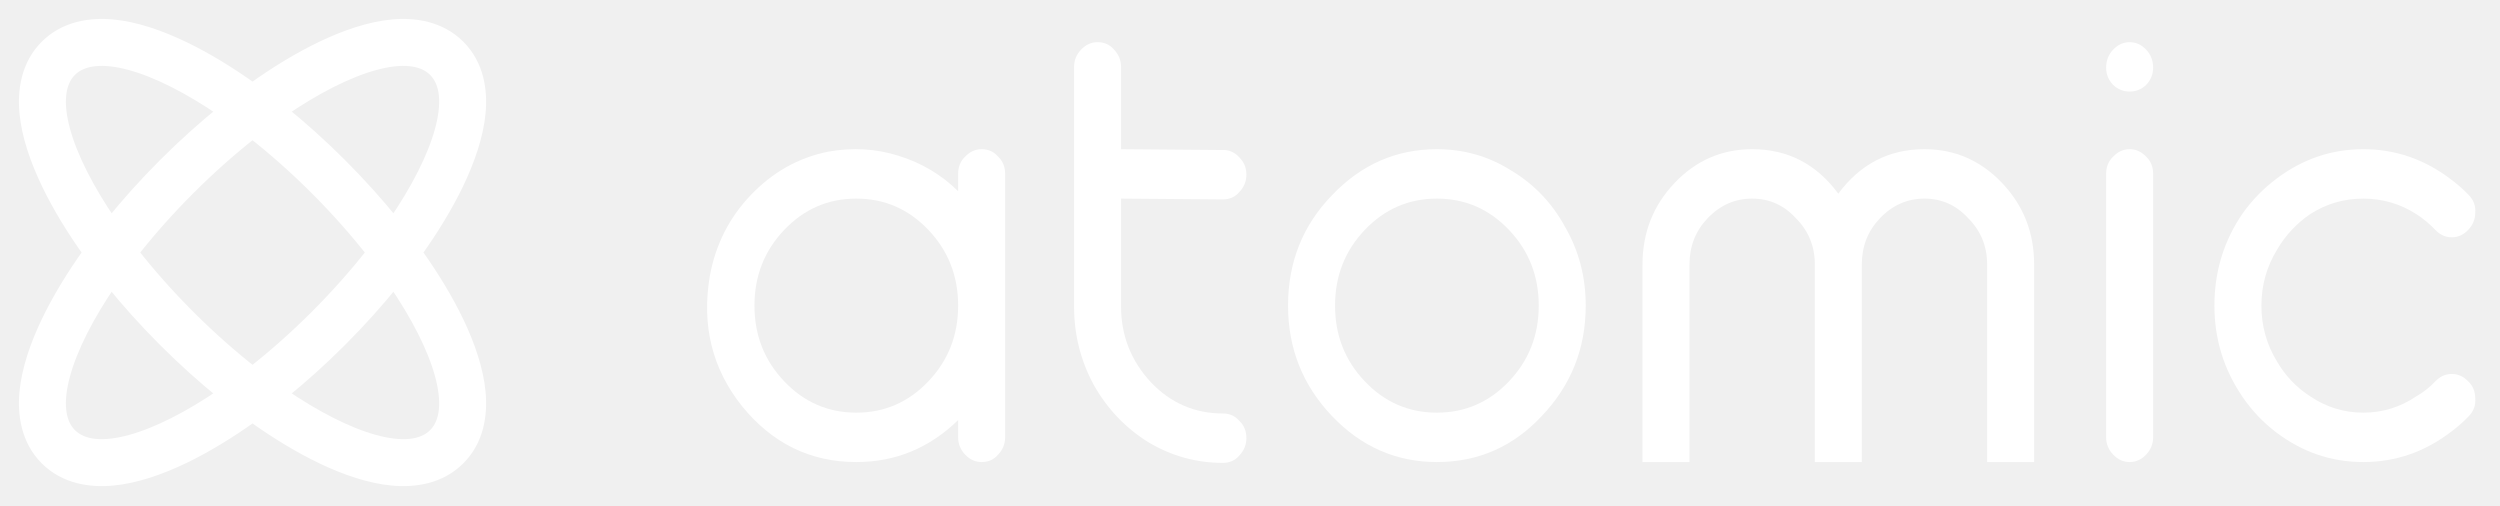
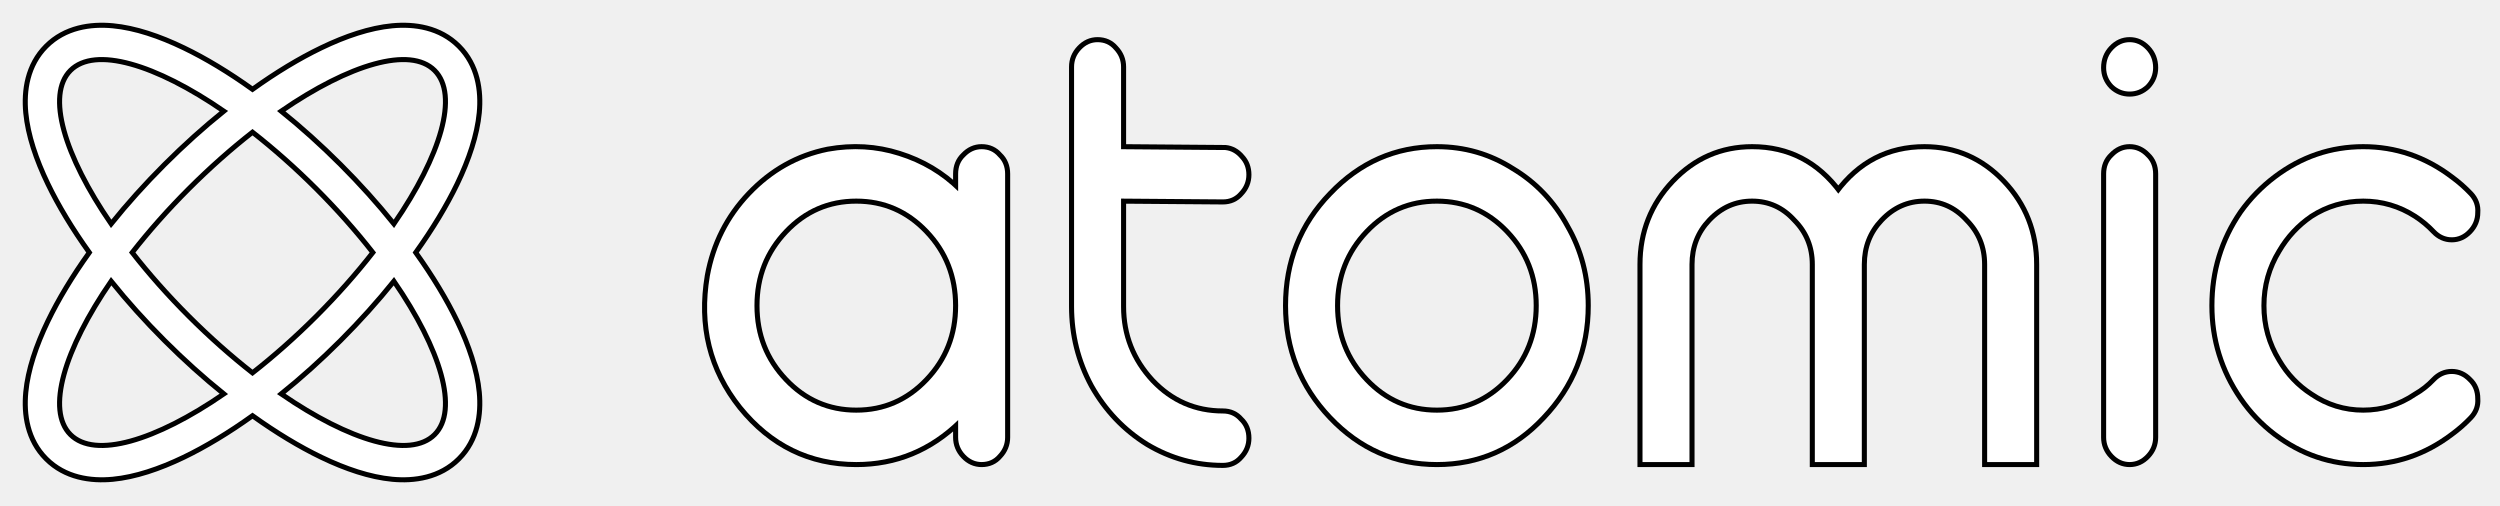
<svg xmlns="http://www.w3.org/2000/svg" width="99" height="20" viewBox="0 0 99 20" fill="none">
-   <path fill-rule="evenodd" clip-rule="evenodd" d="M18.171 18.171C18.921 17.422 19.062 16.409 18.979 15.533C18.895 14.647 18.57 13.684 18.108 12.724C17.691 11.859 17.135 10.938 16.463 10C17.135 9.062 17.691 8.141 18.108 7.276C18.57 6.316 18.895 5.353 18.979 4.467C19.062 3.591 18.921 2.578 18.171 1.829C17.422 1.08 16.409 0.938 15.533 1.021C14.647 1.105 13.684 1.43 12.724 1.893C11.859 2.309 10.938 2.865 10 3.537C9.062 2.865 8.141 2.309 7.276 1.893C6.316 1.43 5.353 1.105 4.467 1.021C3.591 0.938 2.578 1.08 1.829 1.829C1.08 2.578 0.938 3.591 1.021 4.467C1.105 5.353 1.43 6.316 1.893 7.276C2.309 8.141 2.865 9.062 3.537 10C2.865 10.938 2.309 11.859 1.893 12.724C1.43 13.684 1.105 14.647 1.021 15.533C0.938 16.409 1.08 17.422 1.829 18.171C2.578 18.921 3.591 19.062 4.467 18.979C5.353 18.895 6.316 18.57 7.276 18.108C8.141 17.691 9.062 17.135 10 16.463C10.938 17.135 11.859 17.691 12.724 18.108C13.684 18.57 14.647 18.895 15.533 18.979C16.409 19.062 17.422 18.921 18.171 18.171ZM10 14.765C10.837 14.11 11.689 13.358 12.524 12.524C13.358 11.689 14.111 10.837 14.765 10C14.111 9.163 13.358 8.311 12.524 7.476C11.689 6.642 10.837 5.89 10 5.235C9.163 5.89 8.311 6.642 7.477 7.476C6.642 8.311 5.89 9.163 5.235 10C5.89 10.837 6.642 11.689 7.477 12.524C8.311 13.358 9.163 14.11 10 14.765ZM11.136 15.599C11.924 14.965 12.714 14.256 13.485 13.485C14.256 12.714 14.965 11.924 15.599 11.136C17.461 13.844 18.178 16.242 17.21 17.21C16.242 18.178 13.844 17.461 11.136 15.599ZM4.401 11.136C5.035 11.924 5.744 12.714 6.515 13.485C7.286 14.256 8.076 14.965 8.864 15.599C6.156 17.461 3.758 18.178 2.79 17.21C1.822 16.242 2.539 13.844 4.401 11.136ZM4.401 8.864C5.035 8.076 5.744 7.286 6.515 6.515C7.286 5.744 8.076 5.035 8.864 4.401C6.156 2.539 3.758 1.822 2.79 2.79C1.822 3.758 2.539 6.156 4.401 8.864ZM11.136 4.401C11.924 5.035 12.714 5.744 13.485 6.515C14.256 7.286 14.965 8.076 15.599 8.864C17.461 6.156 18.178 3.758 17.21 2.79C16.242 1.822 13.844 2.539 11.136 4.401Z" fill="white" stroke="white" stroke-width="0.5" />
+   <path fill-rule="evenodd" clip-rule="evenodd" d="M18.171 18.171C18.921 17.422 19.062 16.409 18.979 15.533C18.895 14.647 18.57 13.684 18.108 12.724C17.691 11.859 17.135 10.938 16.463 10C17.135 9.062 17.691 8.141 18.108 7.276C18.57 6.316 18.895 5.353 18.979 4.467C19.062 3.591 18.921 2.578 18.171 1.829C17.422 1.08 16.409 0.938 15.533 1.021C14.647 1.105 13.684 1.43 12.724 1.893C11.859 2.309 10.938 2.865 10 3.537C9.062 2.865 8.141 2.309 7.276 1.893C6.316 1.43 5.353 1.105 4.467 1.021C3.591 0.938 2.578 1.08 1.829 1.829C1.08 2.578 0.938 3.591 1.021 4.467C1.105 5.353 1.43 6.316 1.893 7.276C2.309 8.141 2.865 9.062 3.537 10C2.865 10.938 2.309 11.859 1.893 12.724C1.43 13.684 1.105 14.647 1.021 15.533C0.938 16.409 1.08 17.422 1.829 18.171C2.578 18.921 3.591 19.062 4.467 18.979C5.353 18.895 6.316 18.57 7.276 18.108C8.141 17.691 9.062 17.135 10 16.463C10.938 17.135 11.859 17.691 12.724 18.108C13.684 18.57 14.647 18.895 15.533 18.979C16.409 19.062 17.422 18.921 18.171 18.171ZM10 14.765C10.837 14.11 11.689 13.358 12.524 12.524C13.358 11.689 14.111 10.837 14.765 10C14.111 9.163 13.358 8.311 12.524 7.476C11.689 6.642 10.837 5.89 10 5.235C9.163 5.89 8.311 6.642 7.477 7.476C6.642 8.311 5.89 9.163 5.235 10C5.89 10.837 6.642 11.689 7.477 12.524C8.311 13.358 9.163 14.11 10 14.765ZM11.136 15.599C11.924 14.965 12.714 14.256 13.485 13.485C14.256 12.714 14.965 11.924 15.599 11.136C17.461 13.844 18.178 16.242 17.21 17.21C16.242 18.178 13.844 17.461 11.136 15.599ZM4.401 11.136C5.035 11.924 5.744 12.714 6.515 13.485C7.286 14.256 8.076 14.965 8.864 15.599C6.156 17.461 3.758 18.178 2.79 17.21C1.822 16.242 2.539 13.844 4.401 11.136ZM4.401 8.864C5.035 8.076 5.744 7.286 6.515 6.515C7.286 5.744 8.076 5.035 8.864 4.401C6.156 2.539 3.758 1.822 2.79 2.79C1.822 3.758 2.539 6.156 4.401 8.864ZM11.136 4.401C11.924 5.035 12.714 5.744 13.485 6.515C14.256 7.286 14.965 8.076 15.599 8.864C17.461 6.156 18.178 3.758 17.21 2.79C16.242 1.822 13.844 2.539 11.136 4.401Z" fill="white" stroke="black" stroke-width="0.2" />
+   <mask id="path-2-outside-1_140_12" maskUnits="userSpaceOnUse" x="27" y="0.67" width="72" height="18" fill="black">
+     <rect fill="white" x="27" y="0.67" width="72" height="18" />
+     <path d="M38.221 6.202C38.407 6.006 38.624 5.908 38.872 5.908C39.141 5.908 39.358 6.006 39.524 6.202C39.71 6.376 39.803 6.604 39.803 6.886V17.319C39.803 17.58 39.71 17.808 39.524 18.004C39.358 18.2 39.141 18.297 38.872 18.297C38.624 18.297 38.407 18.2 38.221 18.004C38.035 17.808 37.942 17.58 37.942 17.319V16.635C36.804 17.743 35.46 18.297 33.909 18.297C32.09 18.297 30.58 17.558 29.381 16.08C28.202 14.602 27.778 12.885 28.109 10.929C28.336 9.69 28.874 8.625 29.722 7.734C30.59 6.821 31.614 6.245 32.793 6.006C33.765 5.832 34.695 5.887 35.584 6.169C36.494 6.452 37.28 6.919 37.942 7.571V6.886C37.942 6.604 38.035 6.376 38.221 6.202ZM31.056 15.102C31.841 15.928 32.793 16.341 33.909 16.341C35.026 16.341 35.977 15.928 36.763 15.102C37.549 14.276 37.942 13.277 37.942 12.103C37.942 10.929 37.549 9.929 36.763 9.103C35.977 8.278 35.026 7.865 33.909 7.865C32.793 7.865 31.841 8.278 31.056 9.103C30.27 9.929 29.877 10.929 29.877 12.103C29.877 13.277 30.27 14.276 31.056 15.102Z" />
+     <path d="M48.426 16.374C48.695 16.374 48.912 16.472 49.078 16.667C49.264 16.841 49.357 17.069 49.357 17.352C49.357 17.613 49.264 17.841 49.078 18.037C48.912 18.232 48.695 18.33 48.426 18.33C47.372 18.33 46.39 18.058 45.48 17.515C44.57 16.95 43.846 16.189 43.308 15.233C42.791 14.276 42.533 13.244 42.533 12.136V2.648C42.533 2.387 42.626 2.159 42.812 1.964C42.998 1.768 43.215 1.67 43.463 1.67C43.732 1.67 43.949 1.768 44.115 1.964C44.301 2.159 44.394 2.387 44.394 2.648V5.908L48.426 5.941C48.468 5.941 48.499 5.941 48.52 5.941C48.747 5.963 48.944 6.071 49.109 6.267C49.274 6.441 49.357 6.658 49.357 6.919C49.357 7.18 49.264 7.408 49.078 7.604C48.912 7.799 48.695 7.897 48.426 7.897L44.394 7.865V12.136C44.394 13.287 44.787 14.287 45.573 15.135C46.358 15.961 47.31 16.374 48.426 16.374Z" />
+     <path d="M56.901 5.908C57.976 5.908 58.959 6.191 59.848 6.756C60.758 7.299 61.471 8.049 61.988 9.006C62.526 9.94 62.795 10.973 62.795 12.103C62.795 13.798 62.216 15.254 61.057 16.472C59.92 17.689 58.535 18.297 56.901 18.297C55.288 18.297 53.903 17.689 52.744 16.472C51.586 15.254 51.007 13.798 51.007 12.103C51.007 10.386 51.586 8.93 52.744 7.734C53.903 6.517 55.288 5.908 56.901 5.908ZM54.047 15.102C54.833 15.928 55.784 16.341 56.901 16.341C58.018 16.341 58.969 15.928 59.755 15.102C60.541 14.276 60.934 13.277 60.934 12.103C60.934 10.929 60.541 9.929 59.755 9.103C58.969 8.278 58.018 7.865 56.901 7.865C55.784 7.865 54.833 8.278 54.047 9.103C53.261 9.929 52.868 10.929 52.868 12.103C52.868 13.277 53.261 14.276 54.047 15.102Z" />
+     <path d="M76.21 5.908C77.409 5.908 78.433 6.354 79.281 7.245C80.128 8.136 80.552 9.212 80.552 10.473V18.297H78.691V10.473C78.691 9.755 78.443 9.147 77.947 8.647C77.471 8.125 76.892 7.865 76.21 7.865C75.527 7.865 74.938 8.125 74.442 8.647C73.966 9.147 73.728 9.755 73.728 10.473V18.297H71.867V10.473C71.867 9.755 71.619 9.147 71.123 8.647C70.647 8.125 70.068 7.865 69.385 7.865C68.703 7.865 68.114 8.125 67.617 8.647C67.142 9.147 66.904 9.755 66.904 10.473V18.297H65.043V10.473C65.043 9.212 65.467 8.136 66.314 7.245C67.162 6.354 68.186 5.908 69.385 5.908C70.792 5.908 71.929 6.495 72.797 7.669C73.666 6.495 74.803 5.908 76.21 5.908Z" />
+     <path d="M83.683 6.202C83.869 6.006 84.086 5.908 84.334 5.908C84.582 5.908 84.799 6.006 84.985 6.202C85.171 6.376 85.264 6.604 85.264 6.886V17.319C85.264 17.58 85.171 17.808 84.985 18.004C84.799 18.2 84.582 18.297 84.334 18.297C84.086 18.297 83.869 18.2 83.683 18.004C83.496 17.808 83.403 17.58 83.403 17.319V6.886C83.403 6.604 83.496 6.376 83.683 6.202ZM83.683 1.964C83.869 1.768 84.086 1.67 84.334 1.67C84.582 1.67 84.799 1.768 84.985 1.964C85.171 2.159 85.264 2.398 85.264 2.681C85.264 2.942 85.171 3.17 84.985 3.365C84.799 3.539 84.582 3.626 84.334 3.626C84.086 3.626 83.869 3.539 83.683 3.365C83.496 3.17 83.403 2.942 83.403 2.681C83.403 2.398 83.496 2.159 83.683 1.964Z" />
+     <path d="M97.09 14.809C97.338 14.809 97.555 14.907 97.741 15.102C97.927 15.276 98.02 15.504 98.02 15.787C98.041 16.048 97.958 16.276 97.772 16.472C97.545 16.711 97.297 16.928 97.028 17.124C95.994 17.906 94.846 18.297 93.585 18.297C92.323 18.297 91.175 17.906 90.141 17.124C89.624 16.732 89.18 16.265 88.808 15.722C88.063 14.635 87.691 13.429 87.691 12.103C87.691 10.755 88.063 9.538 88.808 8.451C89.18 7.93 89.624 7.473 90.141 7.082C91.175 6.3 92.323 5.908 93.585 5.908C94.846 5.908 95.994 6.3 97.028 7.082C97.297 7.278 97.545 7.495 97.772 7.734C97.958 7.93 98.041 8.158 98.02 8.419C98.02 8.68 97.927 8.908 97.741 9.103C97.555 9.299 97.338 9.397 97.09 9.397C96.842 9.397 96.624 9.299 96.438 9.103C96.211 8.864 95.963 8.658 95.694 8.484C95.053 8.071 94.35 7.865 93.585 7.865C92.82 7.865 92.116 8.071 91.475 8.484C90.938 8.853 90.503 9.321 90.172 9.886C89.759 10.56 89.552 11.299 89.552 12.103C89.552 12.907 89.759 13.646 90.172 14.32C90.503 14.885 90.938 15.341 91.475 15.689C92.116 16.124 92.82 16.341 93.585 16.341C94.35 16.341 95.053 16.124 95.694 15.689C95.963 15.537 96.211 15.341 96.438 15.102C96.624 14.907 96.842 14.809 97.09 14.809Z" />
+   </mask>
  <path d="M38.221 6.202C38.407 6.006 38.624 5.908 38.872 5.908C39.141 5.908 39.358 6.006 39.524 6.202C39.71 6.376 39.803 6.604 39.803 6.886V17.319C39.803 17.58 39.71 17.808 39.524 18.004C39.358 18.2 39.141 18.297 38.872 18.297C38.624 18.297 38.407 18.2 38.221 18.004C38.035 17.808 37.942 17.58 37.942 17.319V16.635C36.804 17.743 35.46 18.297 33.909 18.297C32.09 18.297 30.58 17.558 29.381 16.08C28.202 14.602 27.778 12.885 28.109 10.929C28.336 9.69 28.874 8.625 29.722 7.734C30.59 6.821 31.614 6.245 32.793 6.006C33.765 5.832 34.695 5.887 35.584 6.169C36.494 6.452 37.28 6.919 37.942 7.571V6.886C37.942 6.604 38.035 6.376 38.221 6.202ZM31.056 15.102C31.841 15.928 32.793 16.341 33.909 16.341C35.026 16.341 35.977 15.928 36.763 15.102C37.549 14.276 37.942 13.277 37.942 12.103C37.942 10.929 37.549 9.929 36.763 9.103C35.977 8.278 35.026 7.865 33.909 7.865C32.793 7.865 31.841 8.278 31.056 9.103C30.27 9.929 29.877 10.929 29.877 12.103C29.877 13.277 30.27 14.276 31.056 15.102Z" fill="white" />
  <path d="M48.426 16.374C48.695 16.374 48.912 16.472 49.078 16.667C49.264 16.841 49.357 17.069 49.357 17.352C49.357 17.613 49.264 17.841 49.078 18.037C48.912 18.232 48.695 18.33 48.426 18.33C47.372 18.33 46.39 18.058 45.48 17.515C44.57 16.95 43.846 16.189 43.308 15.233C42.791 14.276 42.533 13.244 42.533 12.136V2.648C42.533 2.387 42.626 2.159 42.812 1.964C42.998 1.768 43.215 1.67 43.463 1.67C43.732 1.67 43.949 1.768 44.115 1.964C44.301 2.159 44.394 2.387 44.394 2.648V5.908L48.426 5.941C48.468 5.941 48.499 5.941 48.52 5.941C48.747 5.963 48.944 6.071 49.109 6.267C49.274 6.441 49.357 6.658 49.357 6.919C49.357 7.18 49.264 7.408 49.078 7.604C48.912 7.799 48.695 7.897 48.426 7.897L44.394 7.865V12.136C44.394 13.287 44.787 14.287 45.573 15.135C46.358 15.961 47.31 16.374 48.426 16.374Z" fill="white" />
  <path d="M56.901 5.908C57.976 5.908 58.959 6.191 59.848 6.756C60.758 7.299 61.471 8.049 61.988 9.006C62.526 9.94 62.795 10.973 62.795 12.103C62.795 13.798 62.216 15.254 61.057 16.472C59.92 17.689 58.535 18.297 56.901 18.297C55.288 18.297 53.903 17.689 52.744 16.472C51.586 15.254 51.007 13.798 51.007 12.103C51.007 10.386 51.586 8.93 52.744 7.734C53.903 6.517 55.288 5.908 56.901 5.908ZM54.047 15.102C54.833 15.928 55.784 16.341 56.901 16.341C58.018 16.341 58.969 15.928 59.755 15.102C60.541 14.276 60.934 13.277 60.934 12.103C60.934 10.929 60.541 9.929 59.755 9.103C58.969 8.278 58.018 7.865 56.901 7.865C55.784 7.865 54.833 8.278 54.047 9.103C53.261 9.929 52.868 10.929 52.868 12.103C52.868 13.277 53.261 14.276 54.047 15.102Z" fill="white" />
  <path d="M76.21 5.908C77.409 5.908 78.433 6.354 79.281 7.245C80.128 8.136 80.552 9.212 80.552 10.473V18.297H78.691V10.473C78.691 9.755 78.443 9.147 77.947 8.647C77.471 8.125 76.892 7.865 76.21 7.865C75.527 7.865 74.938 8.125 74.442 8.647C73.966 9.147 73.728 9.755 73.728 10.473V18.297H71.867V10.473C71.867 9.755 71.619 9.147 71.123 8.647C70.647 8.125 70.068 7.865 69.385 7.865C68.703 7.865 68.114 8.125 67.617 8.647C67.142 9.147 66.904 9.755 66.904 10.473V18.297H65.043V10.473C65.043 9.212 65.467 8.136 66.314 7.245C67.162 6.354 68.186 5.908 69.385 5.908C70.792 5.908 71.929 6.495 72.797 7.669C73.666 6.495 74.803 5.908 76.21 5.908Z" fill="white" />
  <path d="M83.683 6.202C83.869 6.006 84.086 5.908 84.334 5.908C84.582 5.908 84.799 6.006 84.985 6.202C85.171 6.376 85.264 6.604 85.264 6.886V17.319C85.264 17.58 85.171 17.808 84.985 18.004C84.799 18.2 84.582 18.297 84.334 18.297C84.086 18.297 83.869 18.2 83.683 18.004C83.496 17.808 83.403 17.58 83.403 17.319V6.886C83.403 6.604 83.496 6.376 83.683 6.202ZM83.683 1.964C83.869 1.768 84.086 1.67 84.334 1.67C84.582 1.67 84.799 1.768 84.985 1.964C85.171 2.159 85.264 2.398 85.264 2.681C85.264 2.942 85.171 3.17 84.985 3.365C84.799 3.539 84.582 3.626 84.334 3.626C84.086 3.626 83.869 3.539 83.683 3.365C83.496 3.17 83.403 2.942 83.403 2.681C83.403 2.398 83.496 2.159 83.683 1.964Z" fill="white" />
  <path d="M97.09 14.809C97.338 14.809 97.555 14.907 97.741 15.102C97.927 15.276 98.02 15.504 98.02 15.787C98.041 16.048 97.958 16.276 97.772 16.472C97.545 16.711 97.297 16.928 97.028 17.124C95.994 17.906 94.846 18.297 93.585 18.297C92.323 18.297 91.175 17.906 90.141 17.124C89.624 16.732 89.18 16.265 88.808 15.722C88.063 14.635 87.691 13.429 87.691 12.103C87.691 10.755 88.063 9.538 88.808 8.451C89.18 7.93 89.624 7.473 90.141 7.082C91.175 6.3 92.323 5.908 93.585 5.908C94.846 5.908 95.994 6.3 97.028 7.082C97.297 7.278 97.545 7.495 97.772 7.734C97.958 7.93 98.041 8.158 98.02 8.419C98.02 8.68 97.927 8.908 97.741 9.103C97.555 9.299 97.338 9.397 97.09 9.397C96.842 9.397 96.624 9.299 96.438 9.103C96.211 8.864 95.963 8.658 95.694 8.484C95.053 8.071 94.35 7.865 93.585 7.865C92.82 7.865 92.116 8.071 91.475 8.484C90.938 8.853 90.503 9.321 90.172 9.886C89.759 10.56 89.552 11.299 89.552 12.103C89.552 12.907 89.759 13.646 90.172 14.32C90.503 14.885 90.938 15.341 91.475 15.689C92.116 16.124 92.82 16.341 93.585 16.341C94.35 16.341 95.053 16.124 95.694 15.689C95.963 15.537 96.211 15.341 96.438 15.102C96.624 14.907 96.842 14.809 97.09 14.809Z" fill="white" />
+   <path d="M38.221 6.202C38.407 6.006 38.624 5.908 38.872 5.908C39.141 5.908 39.358 6.006 39.524 6.202C39.71 6.376 39.803 6.604 39.803 6.886V17.319C39.803 17.58 39.71 17.808 39.524 18.004C39.358 18.2 39.141 18.297 38.872 18.297C38.624 18.297 38.407 18.2 38.221 18.004C38.035 17.808 37.942 17.58 37.942 17.319V16.635C36.804 17.743 35.46 18.297 33.909 18.297C32.09 18.297 30.58 17.558 29.381 16.08C28.202 14.602 27.778 12.885 28.109 10.929C28.336 9.69 28.874 8.625 29.722 7.734C30.59 6.821 31.614 6.245 32.793 6.006C33.765 5.832 34.695 5.887 35.584 6.169C36.494 6.452 37.28 6.919 37.942 7.571V6.886C37.942 6.604 38.035 6.376 38.221 6.202ZM31.056 15.102C31.841 15.928 32.793 16.341 33.909 16.341C35.026 16.341 35.977 15.928 36.763 15.102C37.549 14.276 37.942 13.277 37.942 12.103C37.942 10.929 37.549 9.929 36.763 9.103C35.977 8.278 35.026 7.865 33.909 7.865C32.793 7.865 31.841 8.278 31.056 9.103C30.27 9.929 29.877 10.929 29.877 12.103C29.877 13.277 30.27 14.276 31.056 15.102Z" stroke="black" stroke-width="0.4" mask="url(#path-2-outside-1_140_12)" />
+   <path d="M48.426 16.374C48.695 16.374 48.912 16.472 49.078 16.667C49.264 16.841 49.357 17.069 49.357 17.352C49.357 17.613 49.264 17.841 49.078 18.037C48.912 18.232 48.695 18.33 48.426 18.33C47.372 18.33 46.39 18.058 45.48 17.515C44.57 16.95 43.846 16.189 43.308 15.233C42.791 14.276 42.533 13.244 42.533 12.136V2.648C42.533 2.387 42.626 2.159 42.812 1.964C42.998 1.768 43.215 1.67 43.463 1.67C43.732 1.67 43.949 1.768 44.115 1.964C44.301 2.159 44.394 2.387 44.394 2.648V5.908L48.426 5.941C48.468 5.941 48.499 5.941 48.52 5.941C48.747 5.963 48.944 6.071 49.109 6.267C49.274 6.441 49.357 6.658 49.357 6.919C49.357 7.18 49.264 7.408 49.078 7.604C48.912 7.799 48.695 7.897 48.426 7.897L44.394 7.865V12.136C44.394 13.287 44.787 14.287 45.573 15.135C46.358 15.961 47.31 16.374 48.426 16.374Z" stroke="black" stroke-width="0.4" mask="url(#path-2-outside-1_140_12)" />
+   <path d="M56.901 5.908C57.976 5.908 58.959 6.191 59.848 6.756C60.758 7.299 61.471 8.049 61.988 9.006C62.526 9.94 62.795 10.973 62.795 12.103C62.795 13.798 62.216 15.254 61.057 16.472C59.92 17.689 58.535 18.297 56.901 18.297C55.288 18.297 53.903 17.689 52.744 16.472C51.586 15.254 51.007 13.798 51.007 12.103C51.007 10.386 51.586 8.93 52.744 7.734C53.903 6.517 55.288 5.908 56.901 5.908ZM54.047 15.102C54.833 15.928 55.784 16.341 56.901 16.341C58.018 16.341 58.969 15.928 59.755 15.102C60.541 14.276 60.934 13.277 60.934 12.103C60.934 10.929 60.541 9.929 59.755 9.103C58.969 8.278 58.018 7.865 56.901 7.865C55.784 7.865 54.833 8.278 54.047 9.103C53.261 9.929 52.868 10.929 52.868 12.103C52.868 13.277 53.261 14.276 54.047 15.102Z" stroke="black" stroke-width="0.4" mask="url(#path-2-outside-1_140_12)" />
+   <path d="M76.21 5.908C77.409 5.908 78.433 6.354 79.281 7.245C80.128 8.136 80.552 9.212 80.552 10.473V18.297H78.691V10.473C78.691 9.755 78.443 9.147 77.947 8.647C77.471 8.125 76.892 7.865 76.21 7.865C75.527 7.865 74.938 8.125 74.442 8.647C73.966 9.147 73.728 9.755 73.728 10.473V18.297H71.867V10.473C71.867 9.755 71.619 9.147 71.123 8.647C70.647 8.125 70.068 7.865 69.385 7.865C68.703 7.865 68.114 8.125 67.617 8.647C67.142 9.147 66.904 9.755 66.904 10.473V18.297H65.043V10.473C65.043 9.212 65.467 8.136 66.314 7.245C67.162 6.354 68.186 5.908 69.385 5.908C70.792 5.908 71.929 6.495 72.797 7.669C73.666 6.495 74.803 5.908 76.21 5.908Z" stroke="black" stroke-width="0.4" mask="url(#path-2-outside-1_140_12)" />
+   <path d="M83.683 6.202C83.869 6.006 84.086 5.908 84.334 5.908C84.582 5.908 84.799 6.006 84.985 6.202C85.171 6.376 85.264 6.604 85.264 6.886V17.319C85.264 17.58 85.171 17.808 84.985 18.004C84.799 18.2 84.582 18.297 84.334 18.297C84.086 18.297 83.869 18.2 83.683 18.004C83.496 17.808 83.403 17.58 83.403 17.319V6.886C83.403 6.604 83.496 6.376 83.683 6.202ZM83.683 1.964C83.869 1.768 84.086 1.67 84.334 1.67C84.582 1.67 84.799 1.768 84.985 1.964C85.171 2.159 85.264 2.398 85.264 2.681C85.264 2.942 85.171 3.17 84.985 3.365C84.799 3.539 84.582 3.626 84.334 3.626C84.086 3.626 83.869 3.539 83.683 3.365C83.496 3.17 83.403 2.942 83.403 2.681C83.403 2.398 83.496 2.159 83.683 1.964Z" stroke="black" stroke-width="0.4" mask="url(#path-2-outside-1_140_12)" />
+   <path d="M97.09 14.809C97.338 14.809 97.555 14.907 97.741 15.102C97.927 15.276 98.02 15.504 98.02 15.787C98.041 16.048 97.958 16.276 97.772 16.472C97.545 16.711 97.297 16.928 97.028 17.124C95.994 17.906 94.846 18.297 93.585 18.297C92.323 18.297 91.175 17.906 90.141 17.124C89.624 16.732 89.18 16.265 88.808 15.722C88.063 14.635 87.691 13.429 87.691 12.103C87.691 10.755 88.063 9.538 88.808 8.451C89.18 7.93 89.624 7.473 90.141 7.082C91.175 6.3 92.323 5.908 93.585 5.908C94.846 5.908 95.994 6.3 97.028 7.082C97.297 7.278 97.545 7.495 97.772 7.734C97.958 7.93 98.041 8.158 98.02 8.419C98.02 8.68 97.927 8.908 97.741 9.103C97.555 9.299 97.338 9.397 97.09 9.397C96.842 9.397 96.624 9.299 96.438 9.103C96.211 8.864 95.963 8.658 95.694 8.484C95.053 8.071 94.35 7.865 93.585 7.865C92.82 7.865 92.116 8.071 91.475 8.484C90.938 8.853 90.503 9.321 90.172 9.886C89.759 10.56 89.552 11.299 89.552 12.103C89.552 12.907 89.759 13.646 90.172 14.32C90.503 14.885 90.938 15.341 91.475 15.689C92.116 16.124 92.82 16.341 93.585 16.341C94.35 16.341 95.053 16.124 95.694 15.689C95.963 15.537 96.211 15.341 96.438 15.102C96.624 14.907 96.842 14.809 97.09 14.809Z" stroke="black" stroke-width="0.4" mask="url(#path-2-outside-1_140_12)" />
</svg>
